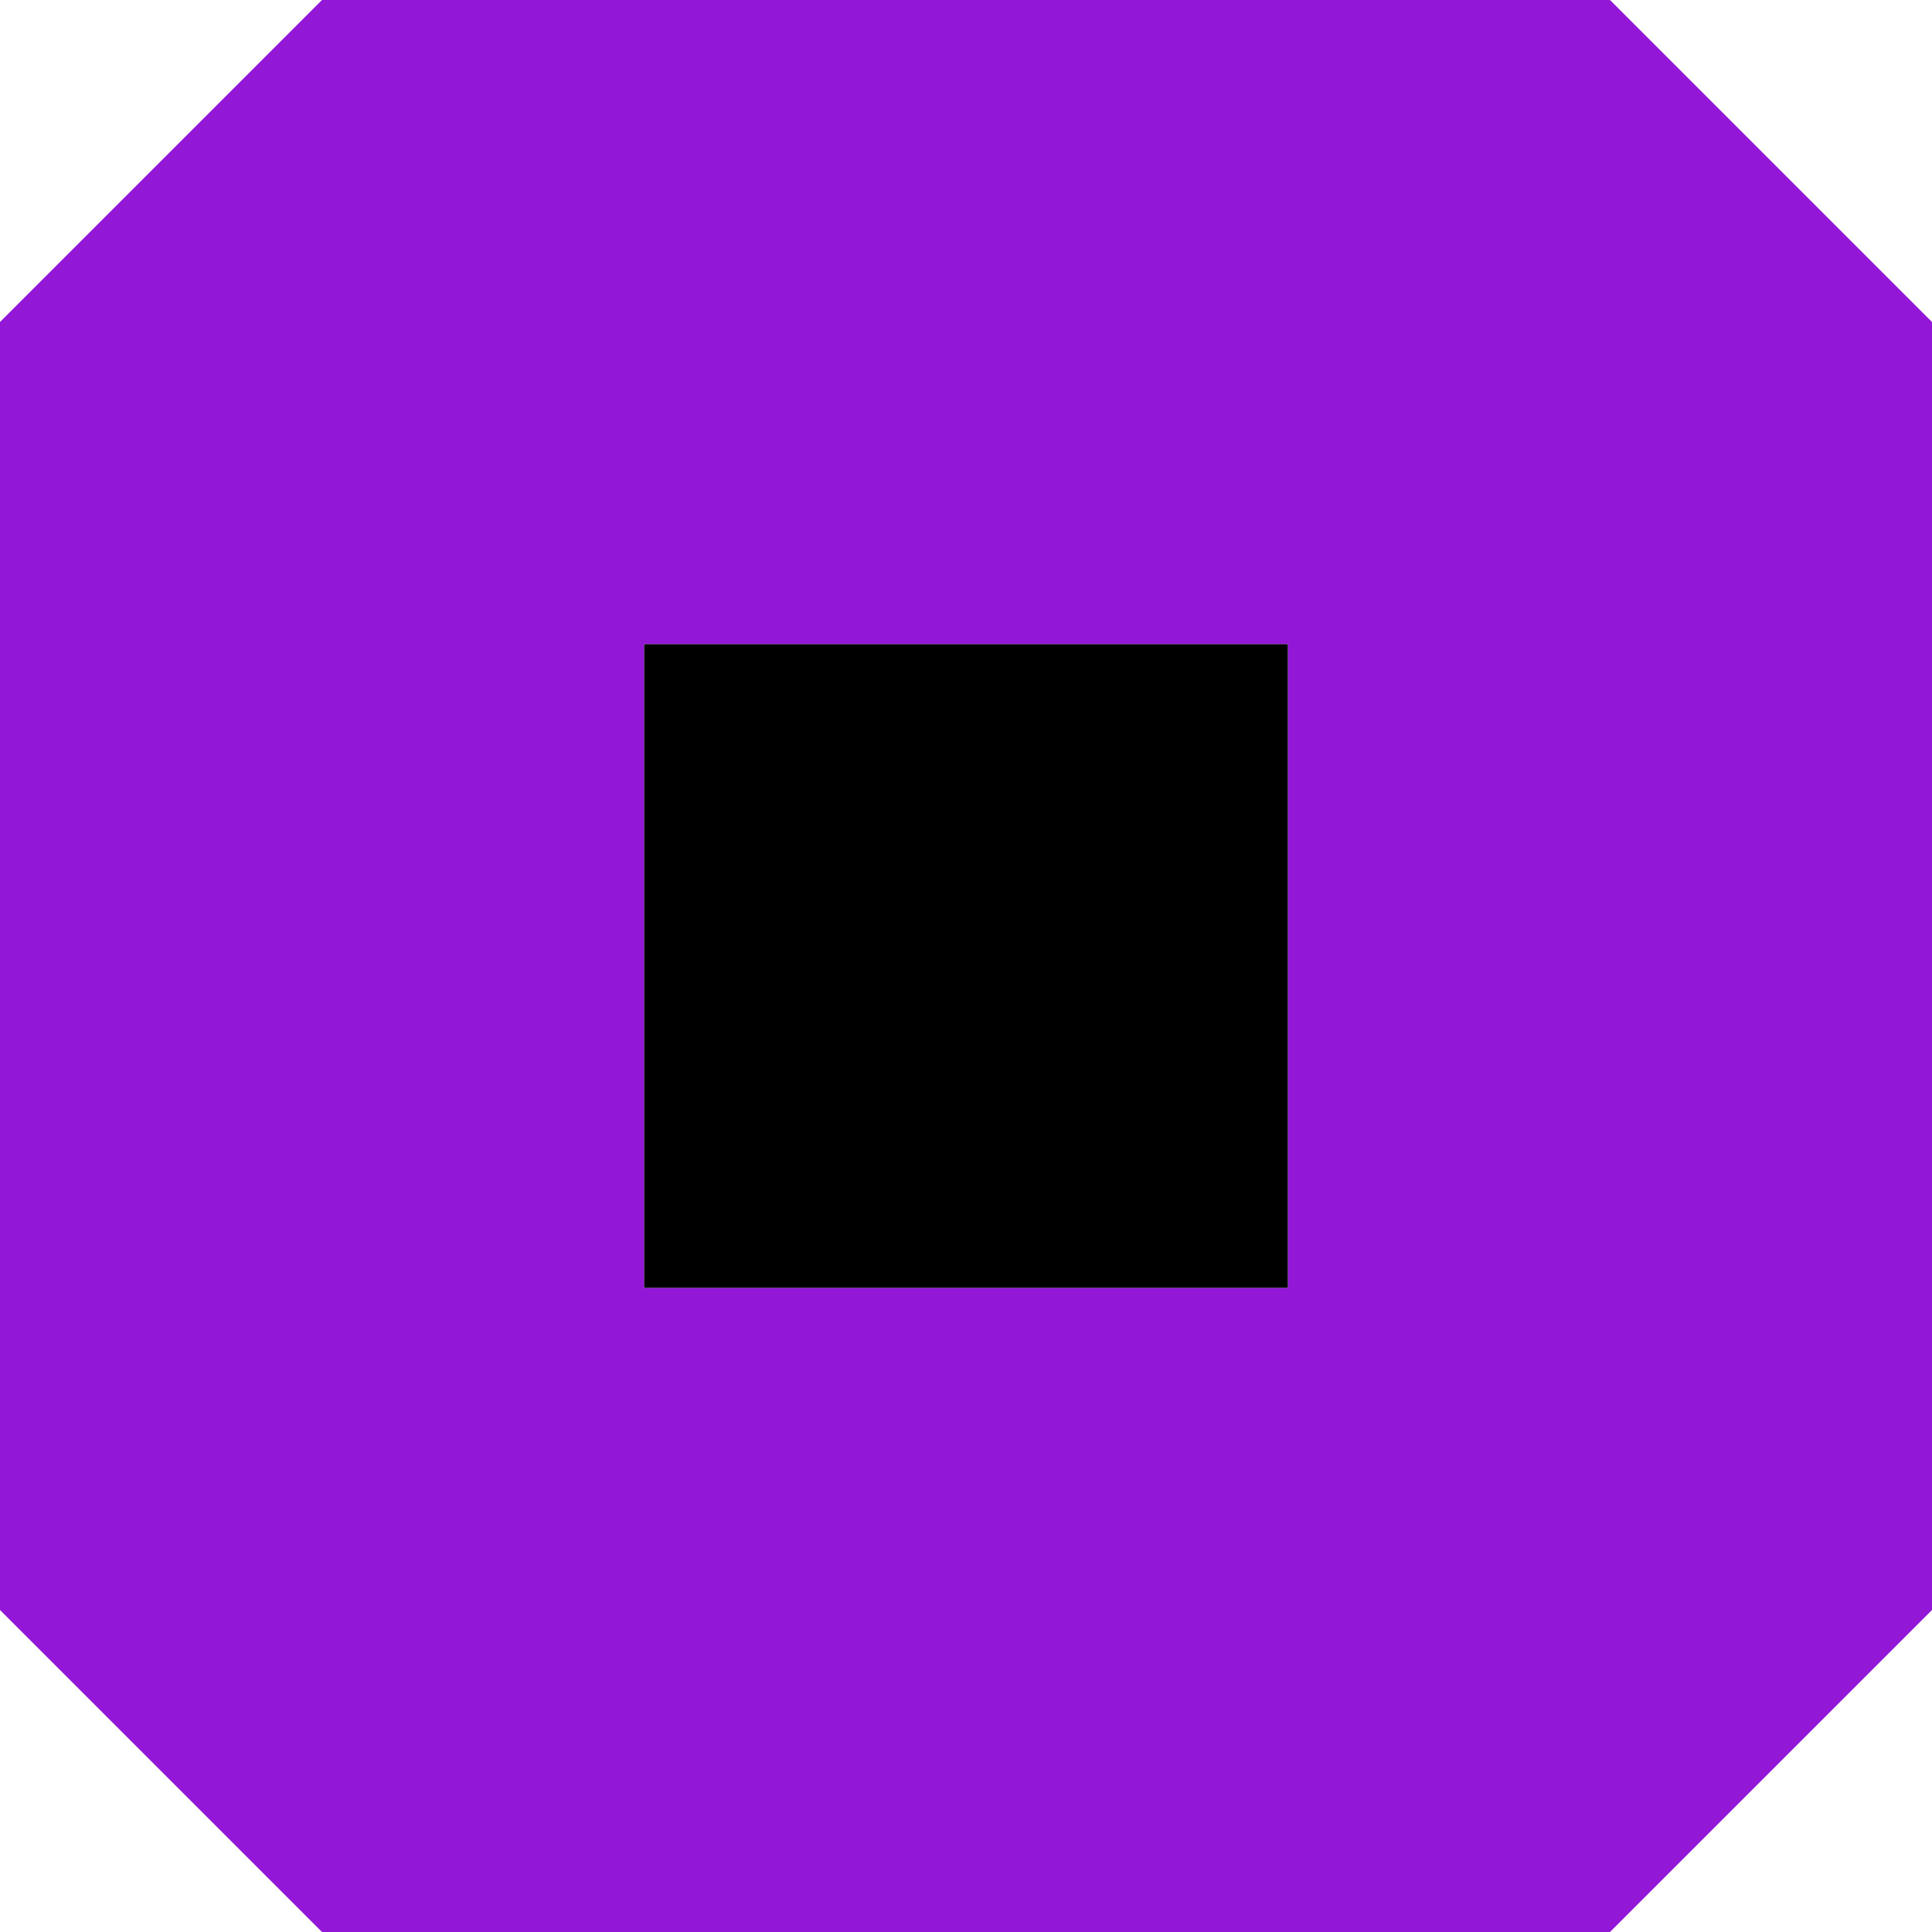
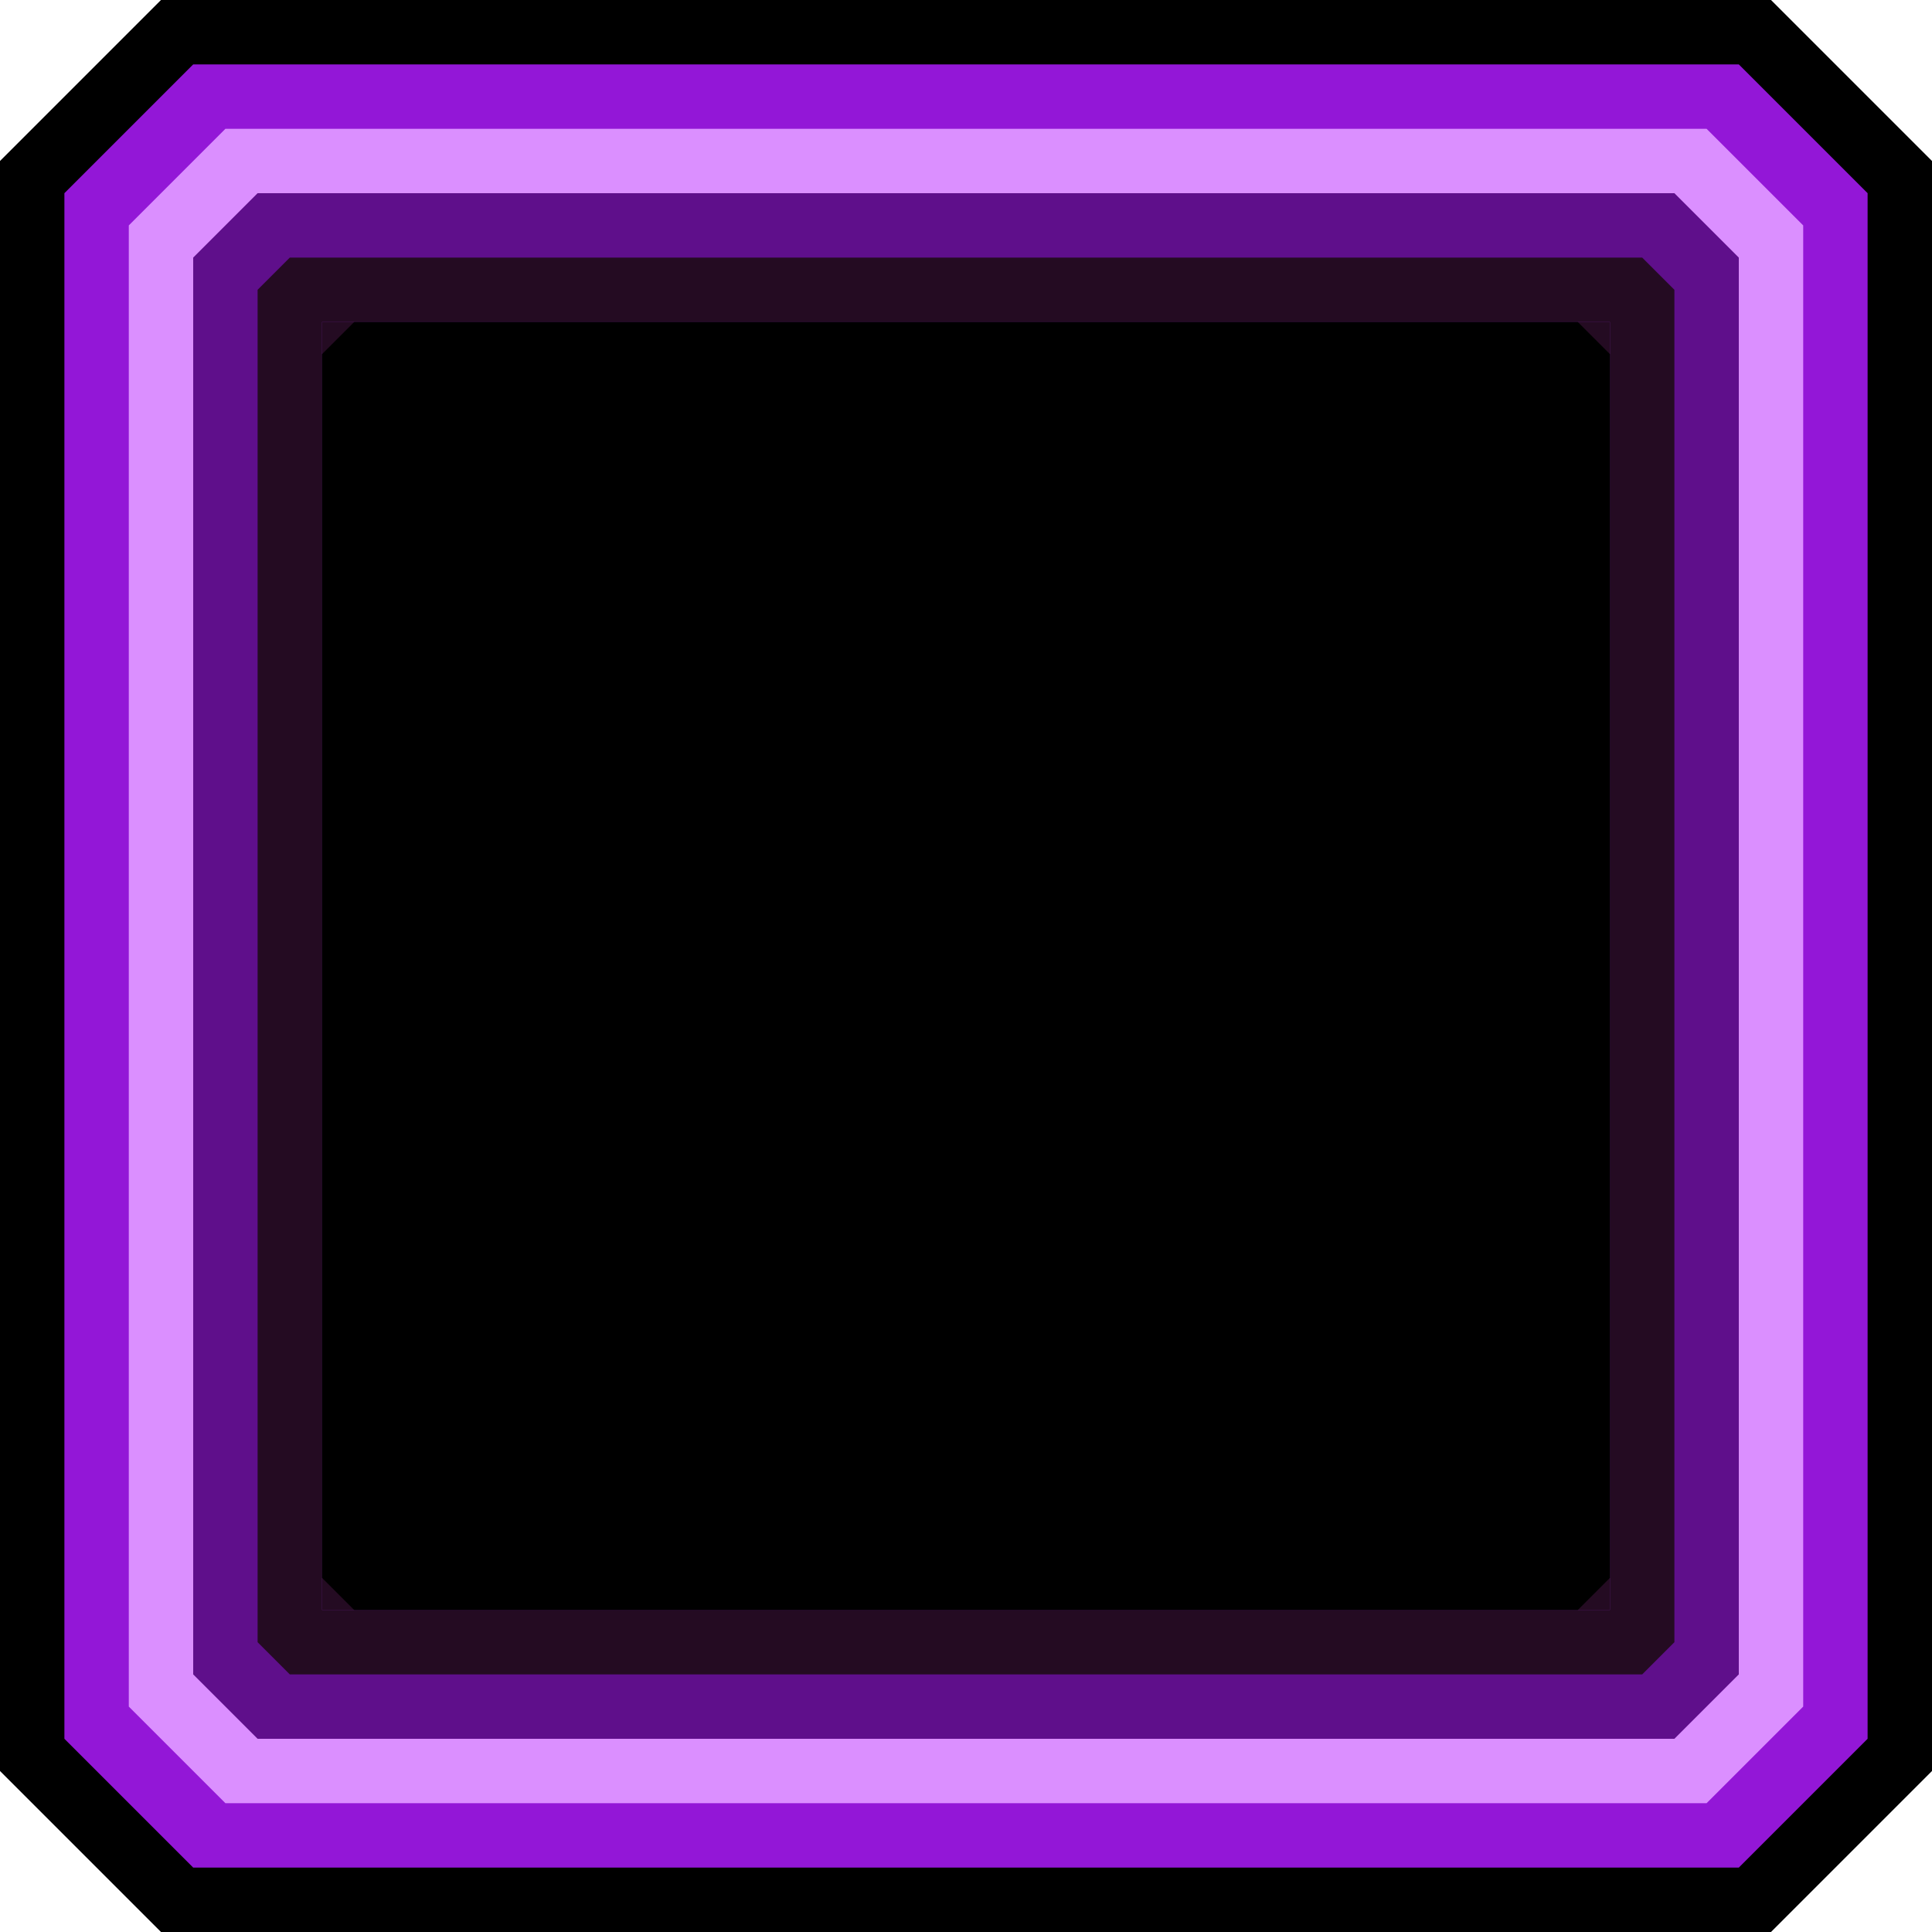
- <svg xmlns="http://www.w3.org/2000/svg" width="15" height="15" viewBox="0 0 15 15">
+ <svg xmlns="http://www.w3.org/2000/svg" width="30" height="30" viewBox="0 0 30 30">
  <defs>
    <clipPath id="clip-Frame">
-       <rect width="15" height="15" />
+       <rect width="30" height="30" />
    </clipPath>
  </defs>
  <g id="Frame" clip-path="url(#clip-Frame)">
-     <g id="Rectangle_1" data-name="Rectangle 1" transform="translate(5 5)" stroke="#9317d7" stroke-linecap="round" stroke-linejoin="bevel" stroke-width="5">
-       <rect width="5" height="5" stroke="none" />
-       <rect x="-2.5" y="-2.5" width="10" height="10" fill="none" />
+     <g id="Rectangle_1" data-name="Rectangle 1" transform="translate(5 5)" stroke="#000" stroke-linecap="round" stroke-linejoin="bevel" stroke-width="5">
+       <rect width="20" height="20" stroke="none" />
+       <rect x="-2.5" y="-2.5" width="25" height="25" fill="none" />
+     </g>
+     <g id="Rectangle_74" data-name="Rectangle 74" transform="translate(5 5)" stroke="#9317d7" stroke-linecap="round" stroke-linejoin="bevel" stroke-width="4">
+       <rect width="20" height="20" stroke="none" />
+       <rect x="-2" y="-2" width="24" height="24" fill="none" />
+     </g>
+     <g id="Rectangle_75" data-name="Rectangle 75" transform="translate(5 5)" stroke="#db8fff" stroke-linecap="round" stroke-linejoin="bevel" stroke-width="3">
+       <rect width="20" height="20" stroke="none" />
+       <rect x="-1.5" y="-1.5" width="23" height="23" fill="none" />
+     </g>
+     <g id="Rectangle_76" data-name="Rectangle 76" transform="translate(5 5)" stroke="#5f0f8b" stroke-linecap="round" stroke-linejoin="bevel" stroke-width="2">
+       <rect width="20" height="20" stroke="none" />
+       <rect x="-1" y="-1" width="22" height="22" fill="none" />
+     </g>
+     <g id="Rectangle_77" data-name="Rectangle 77" transform="translate(5 5)" fill="#240b22" stroke="#240b22" stroke-linecap="round" stroke-linejoin="bevel" stroke-width="1">
+       <rect width="20" height="20" stroke="none" />
+       <rect x="-0.5" y="-0.5" width="21" height="21" fill="none" />
+     </g>
+     <g id="Rectangle_78" data-name="Rectangle 78" transform="translate(6 6)" stroke="#000" stroke-linecap="round" stroke-linejoin="bevel" stroke-width="1">
+       <rect width="18" height="18" stroke="none" />
+       <rect x="-0.5" y="-0.5" width="19" height="19" fill="none" />
    </g>
  </g>
</svg>
